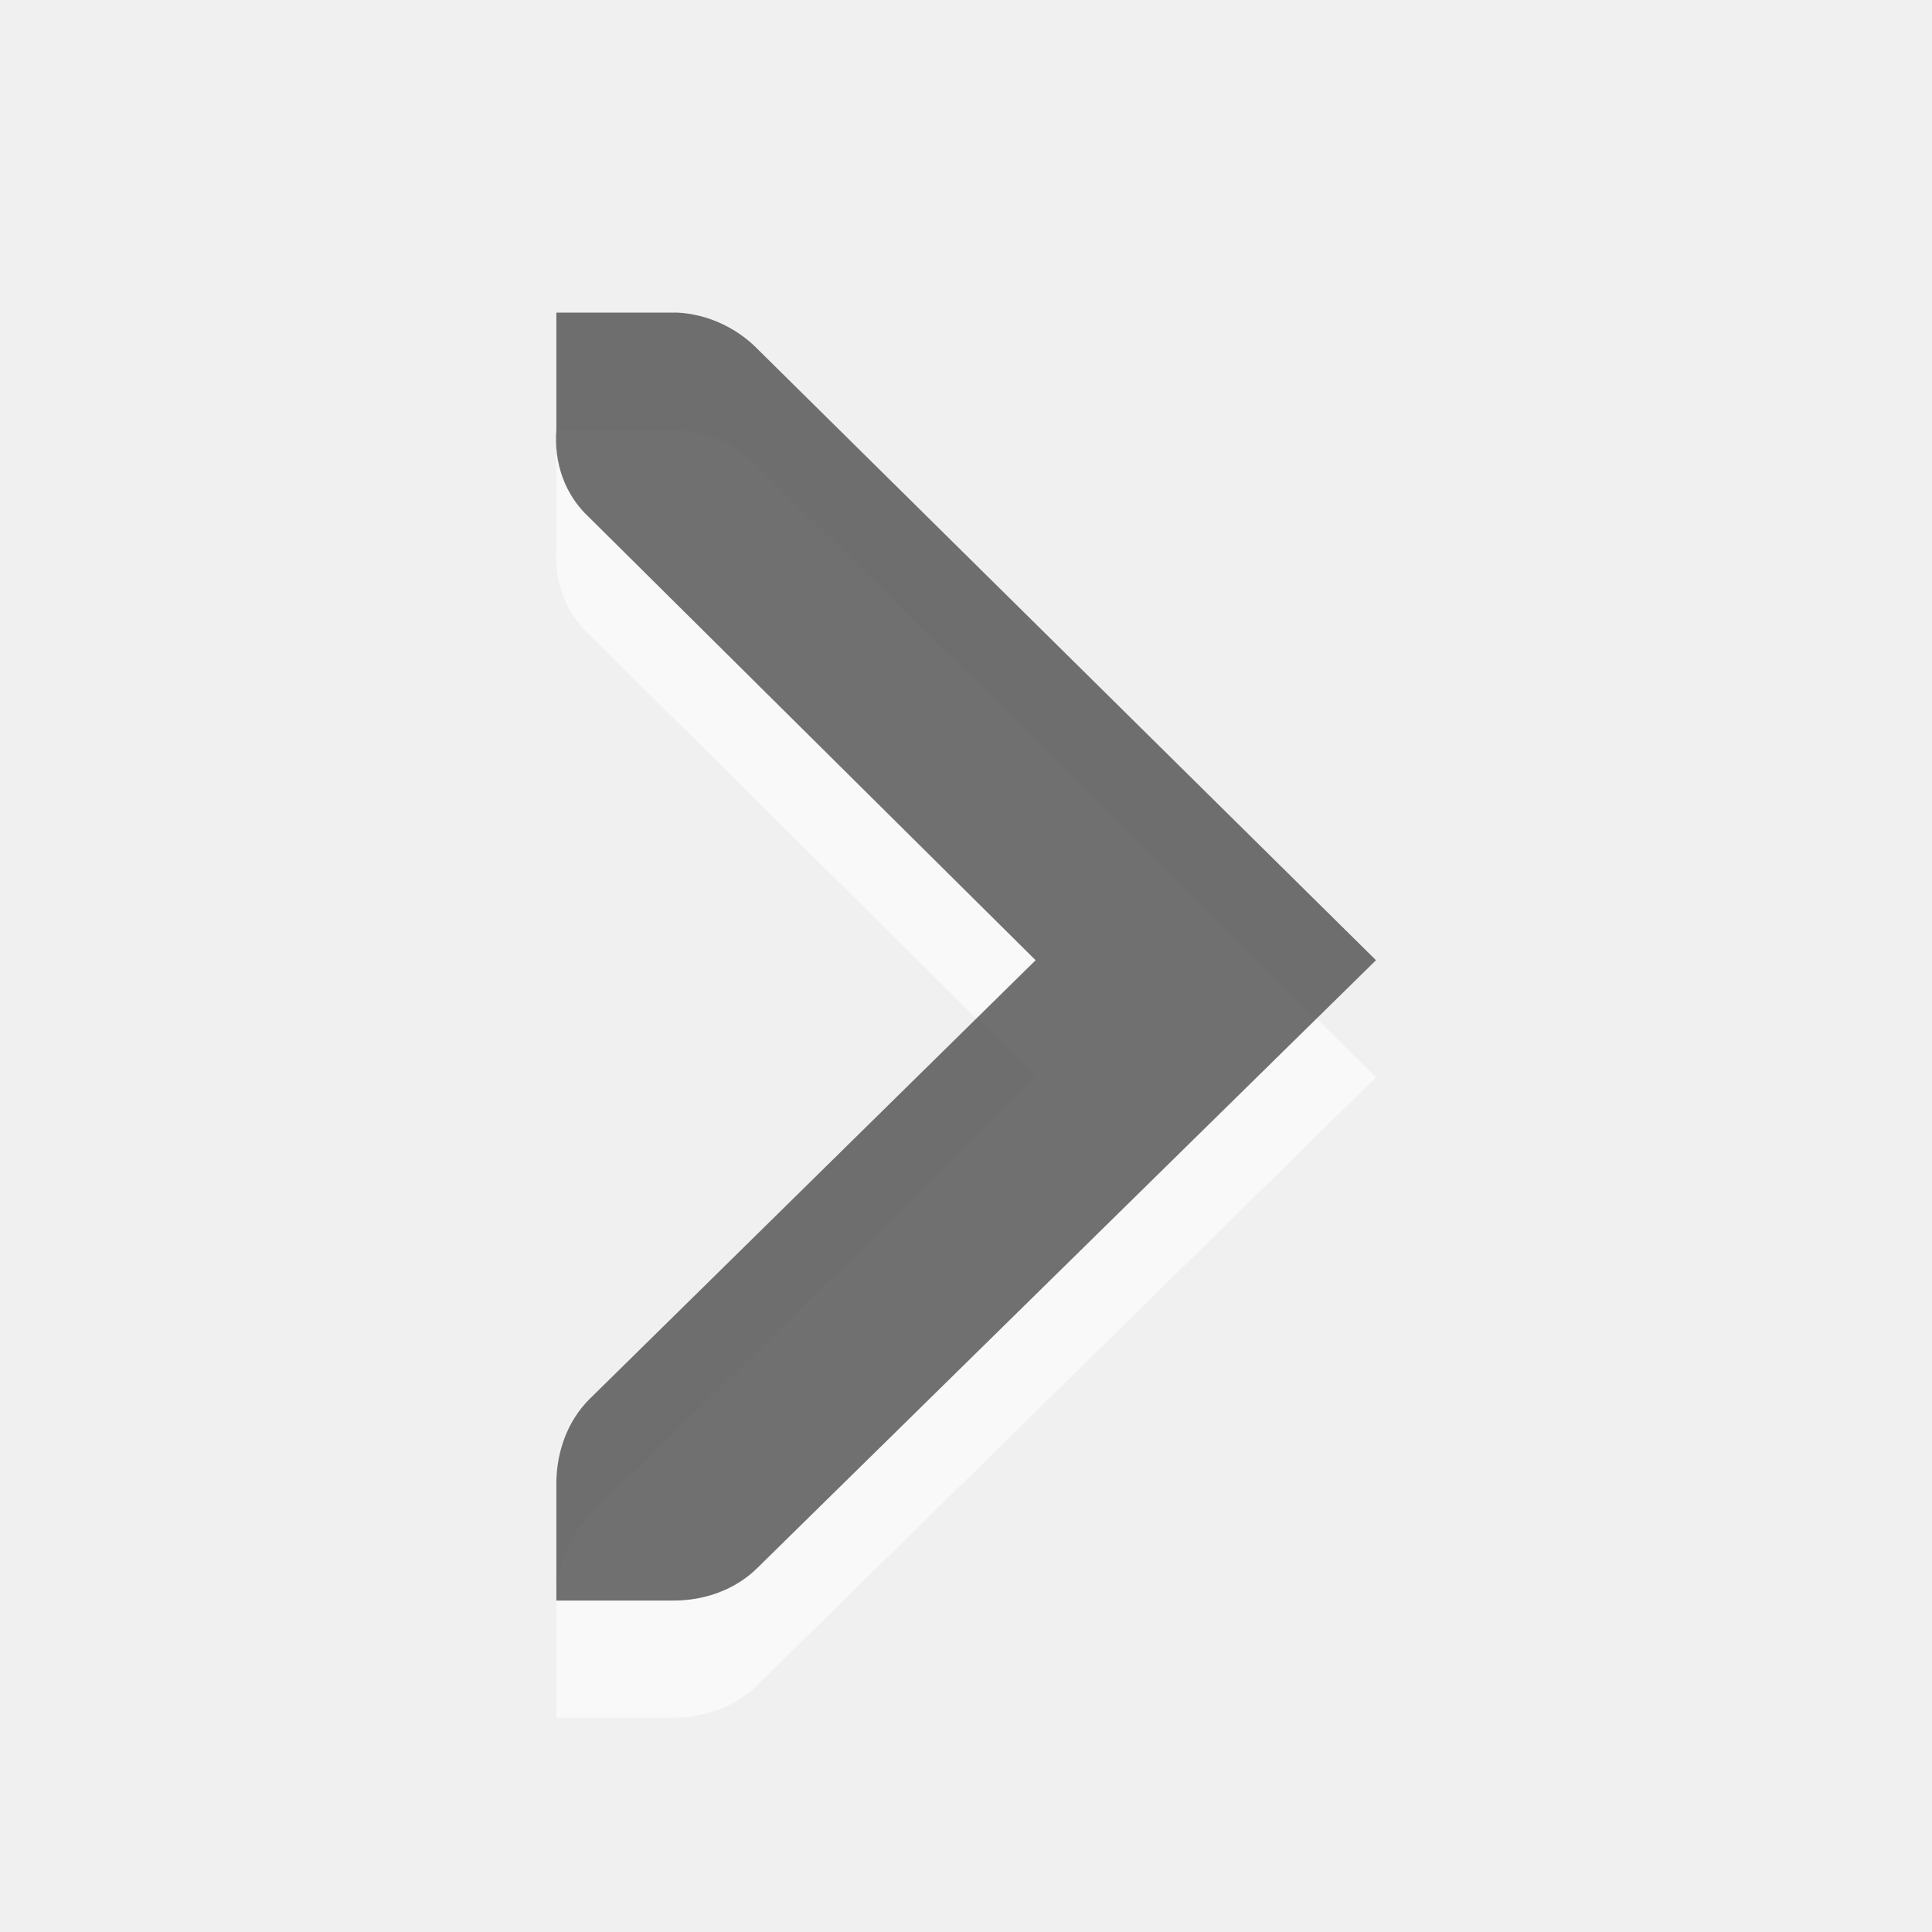
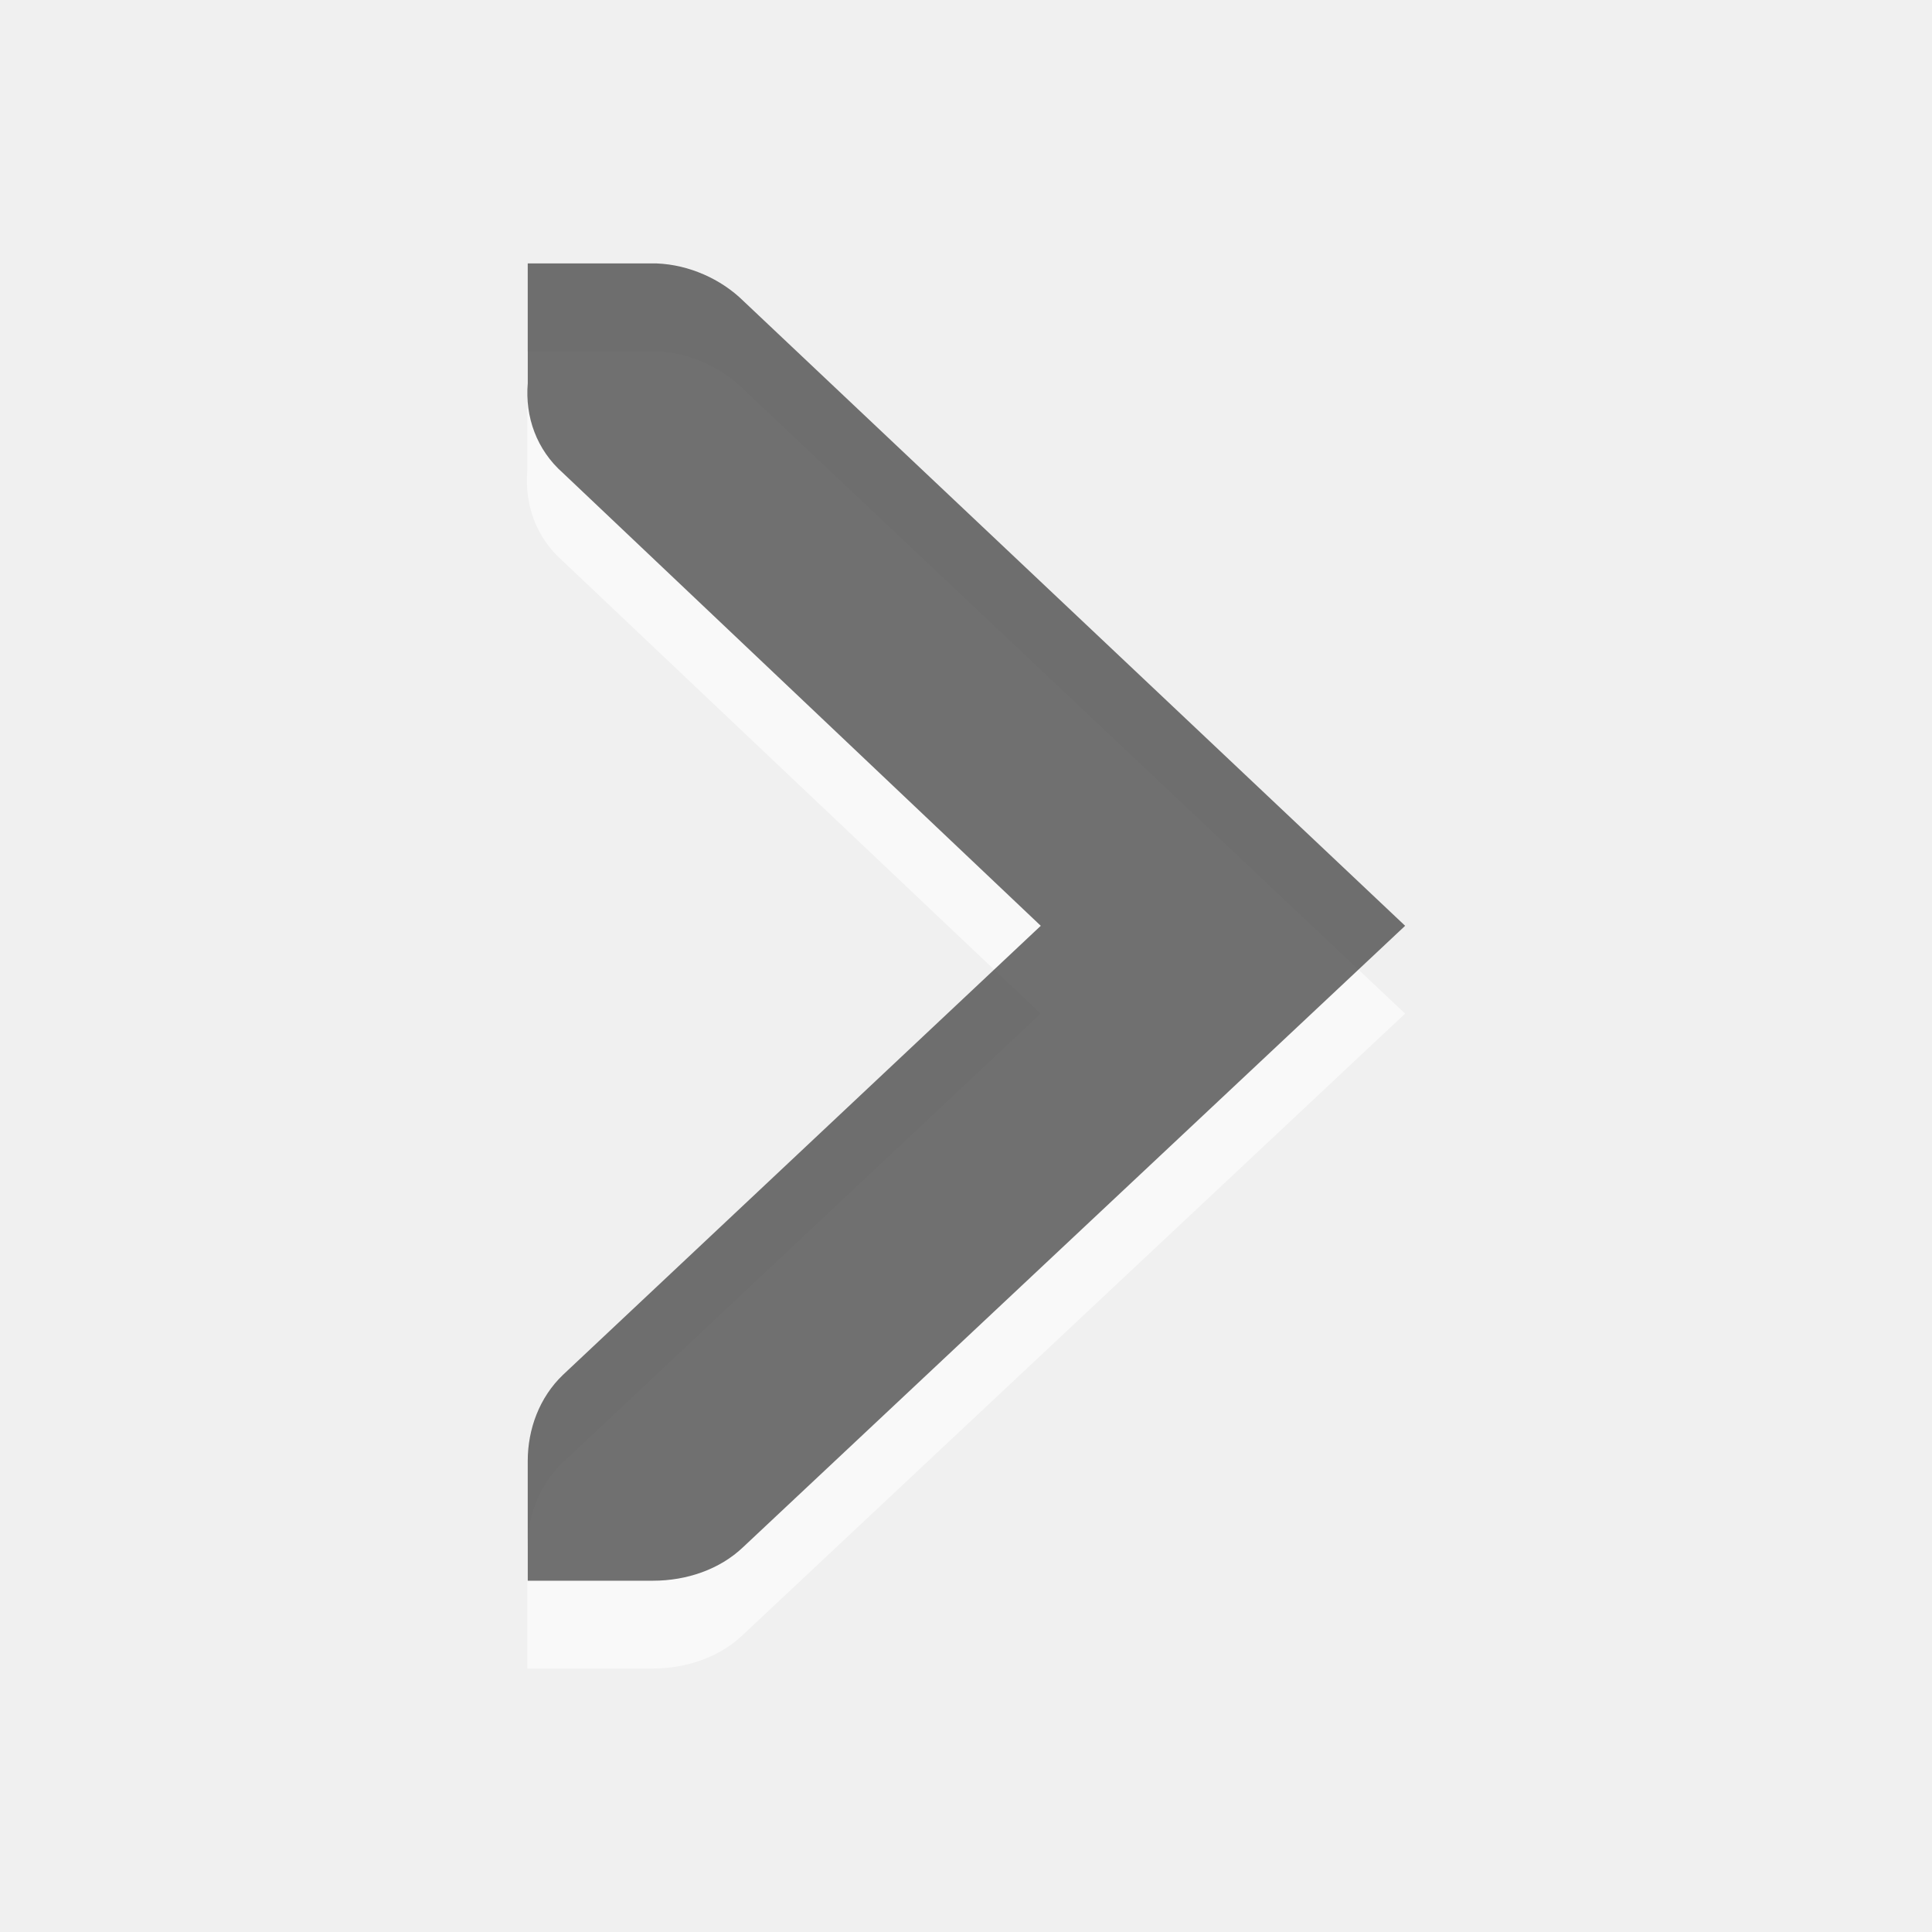
- <svg xmlns="http://www.w3.org/2000/svg" xmlns:xlink="http://www.w3.org/1999/xlink" viewBox="0 0 22 22" id="svg3106" version="1.1" width="100%" height="100%">
-   <defs id="defs3108">
+ <svg xmlns="http://www.w3.org/2000/svg" xmlns:xlink="http://www.w3.org/1999/xlink" viewBox="0 0 22 22" id="svg3108" version="1.1" width="100%" height="100%">
+   <defs id="defs3110">
    <linearGradient gradientUnits="userSpaceOnUse" id="linearGradient951-5" x2="0" y1="3.007" y2="11.024">
-       <stop offset="0" id="stop3111" />
-       <stop offset="1" stop-color="#363636" id="stop3113" />
+       <stop offset="0" id="stop3113" />
+       <stop offset="1" stop-color="#363636" id="stop3115" />
    </linearGradient>
-     <linearGradient xlink:href="#linearGradient951-5" id="linearGradient3497" gradientUnits="userSpaceOnUse" y1="3.007" x2="0" y2="11.024" />
-     <linearGradient xlink:href="#linearGradient951-5" id="linearGradient3499" gradientUnits="userSpaceOnUse" y1="3.007" x2="0" y2="11.024" />
-     <linearGradient xlink:href="#linearGradient951-5" id="linearGradient3501" gradientUnits="userSpaceOnUse" y1="3.007" x2="0" y2="11.024" />
+     <linearGradient xlink:href="#linearGradient951-5" id="linearGradient3435" gradientUnits="userSpaceOnUse" y1="3.007" x2="0" y2="11.024" />
+     <linearGradient xlink:href="#linearGradient951-5" id="linearGradient3437" gradientUnits="userSpaceOnUse" y1="3.007" x2="0" y2="11.024" />
+     <linearGradient xlink:href="#linearGradient951-5" id="linearGradient3439" gradientUnits="userSpaceOnUse" y1="3.007" x2="0" y2="11.024" />
  </defs>
-   <g style="opacity:0.6;fill:#ffffff" id="g3117" transform="matrix(-1.333302,0,0,1.333302,154.332,-688.424)">
-     <path style="fill:#ffffff" id="path3119" d="m 111,520 h -1 -0.031 c -0.255,0.011 -0.51,0.129 -0.688,0.312 l -5.281,5.219 5.281,5.188 c 0.188,0.188 0.453,0.281 0.719,0.281 h 1 v -1 c 0,-0.265 -0.093,-0.531 -0.281,-0.719 l -3.812,-3.75 3.812,-3.781 c 0.211,-0.195 0.303,-0.469 0.281,-0.75 v -1 z" />
+   <g style="opacity:0.6;fill:#ffffff" id="g3119" transform="matrix(-1.42794,0,0,1.36363,164.5058,-705.0877)">
+     <path style="fill:#ffffff" id="path3121" d="m 111,520 h -1 -0.031 c -0.255,0.011 -0.51,0.129 -0.688,0.312 l -5.281,5.219 5.281,5.188 c 0.188,0.188 0.453,0.281 0.719,0.281 h 1 v -1 c 0,-0.265 -0.093,-0.531 -0.281,-0.719 l -3.812,-3.75 3.812,-3.781 c 0.211,-0.195 0.303,-0.469 0.281,-0.75 v -1 z" />
  </g>
-   <g style="opacity:0.7;fill:url(#linearGradient3499)" id="g3123" transform="matrix(-1.333302,0,0,1.333302,154.332,-689.7573)">
-     <path style="fill:url(#linearGradient3497)" id="path3125" d="m 111,520 h -1 -0.031 c -0.255,0.011 -0.51,0.129 -0.688,0.312 l -5.281,5.219 5.281,5.188 c 0.188,0.188 0.453,0.281 0.719,0.281 h 1 v -1 c 0,-0.265 -0.093,-0.531 -0.281,-0.719 l -3.812,-3.75 3.812,-3.781 c 0.211,-0.195 0.303,-0.469 0.281,-0.75 v -1 z" />
+   <g style="opacity:0.7;fill:url(#linearGradient3437)" id="g3125" transform="matrix(-1.427299,0,0,1.36363,164.4396,-706.0877)">
+     <path style="fill:url(#linearGradient3435)" id="path3127" d="m 111,520 h -1 -0.031 c -0.255,0.011 -0.51,0.129 -0.688,0.312 l -5.281,5.219 5.281,5.188 c 0.188,0.188 0.453,0.281 0.719,0.281 h 1 v -1 c 0,-0.265 -0.093,-0.531 -0.281,-0.719 l -3.812,-3.75 3.812,-3.781 c 0.211,-0.195 0.303,-0.469 0.281,-0.75 v -1 z" />
  </g>
</svg>
